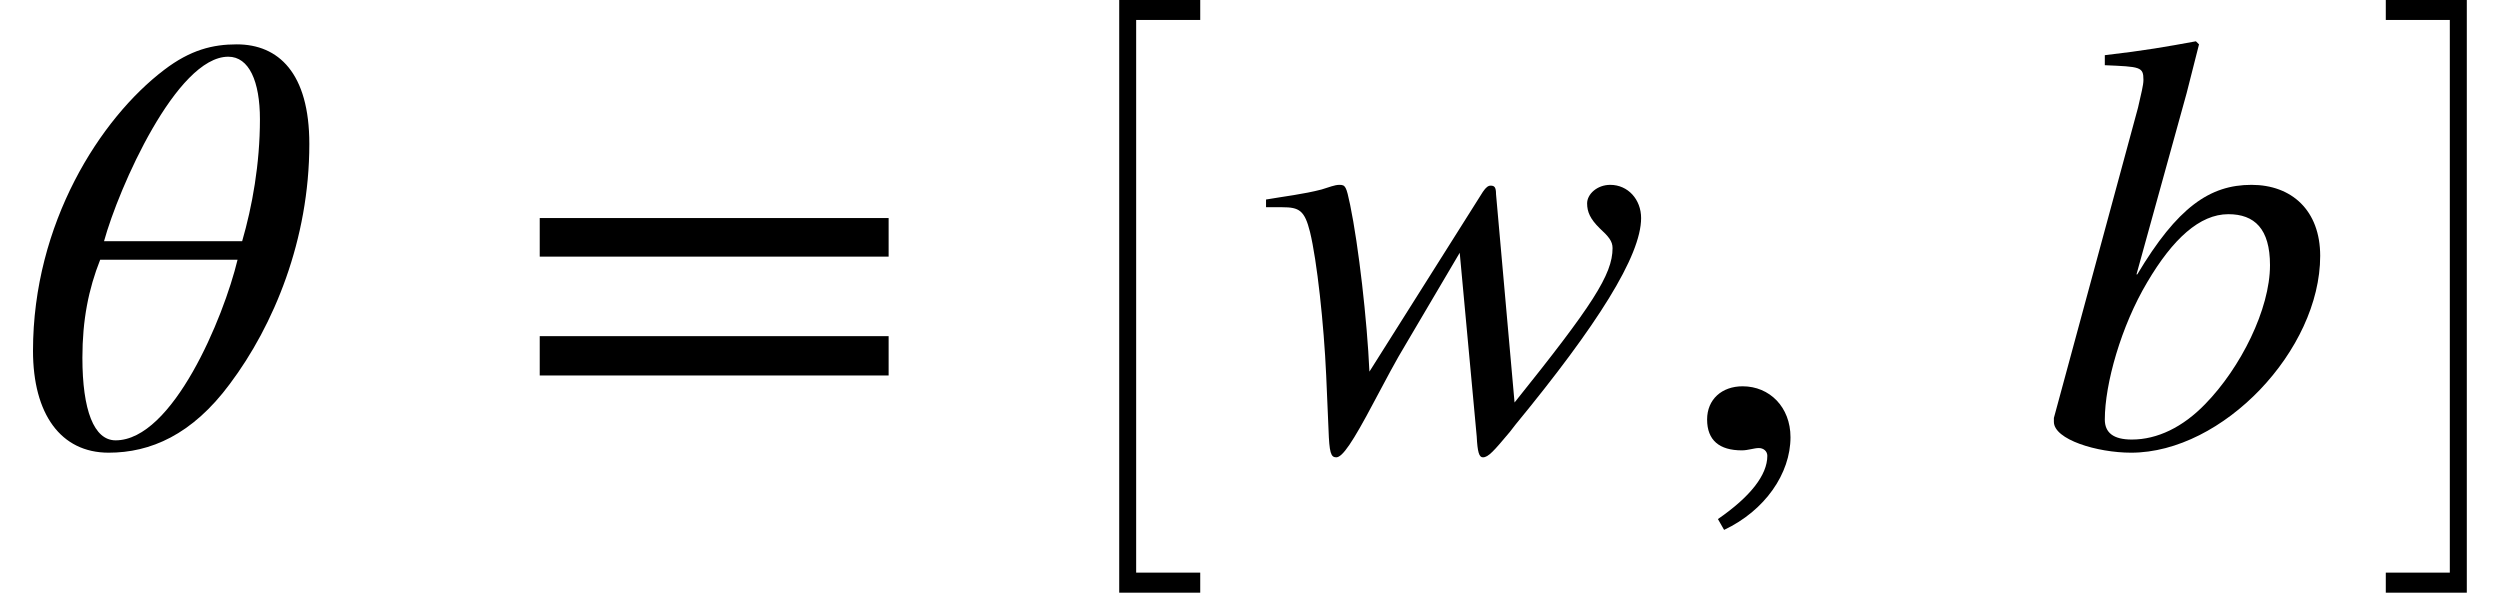
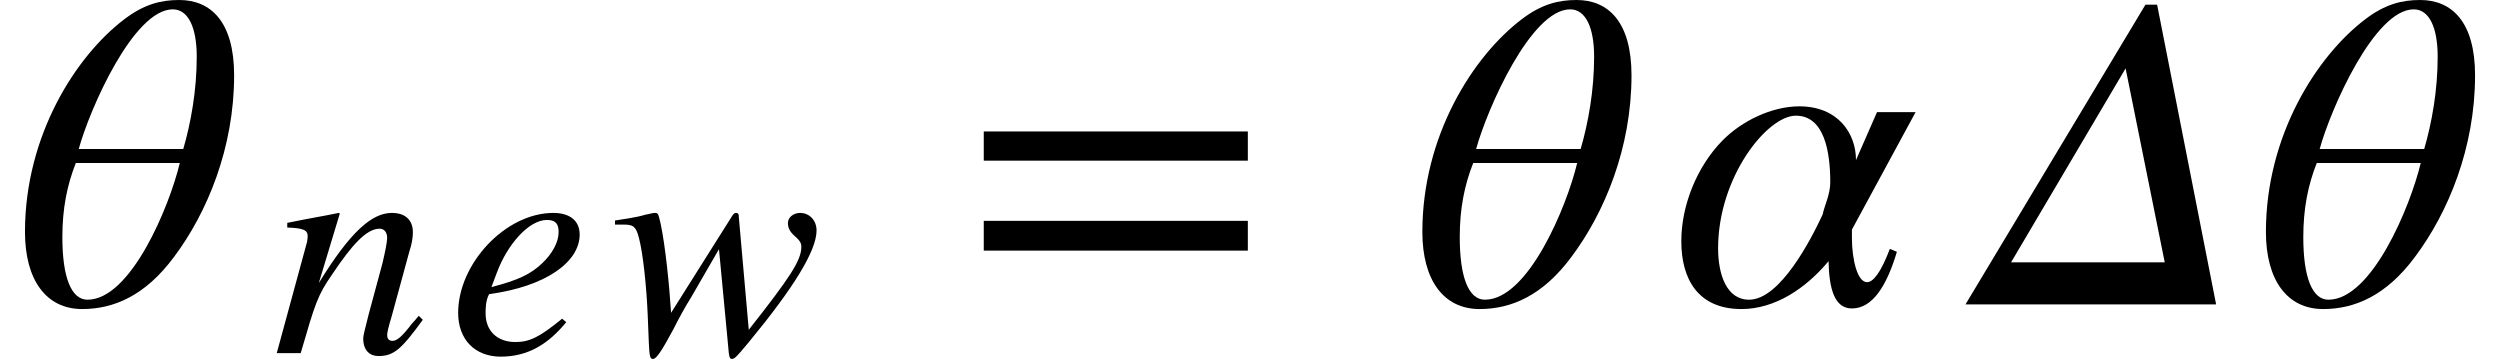
- <svg xmlns="http://www.w3.org/2000/svg" xmlns:xlink="http://www.w3.org/1999/xlink" width="50.609pt" height="12pt" viewBox="0 0 50.609 12" version="1.1">
+ <svg xmlns="http://www.w3.org/2000/svg" xmlns:xlink="http://www.w3.org/1999/xlink" width="66.866pt" height="9.602pt" viewBox="0 0 66.866 9.602" version="1.1">
  <defs>
    <g>
      <symbol overflow="visible" id="glyph0-0">
        <path style="stroke:none;" d="M 5.922 -6.125 C 5.922 -7.562 5.297 -8.141 4.453 -8.141 C 3.969 -8.141 3.516 -8.031 2.984 -7.625 C 1.688 -6.641 0.328 -4.516 0.328 -1.938 C 0.328 -0.656 0.891 0.125 1.859 0.125 C 2.703 0.125 3.547 -0.234 4.312 -1.266 C 5.203 -2.453 5.922 -4.188 5.922 -6.125 Z M 1.766 -4.156 C 2.062 -5.234 3.234 -7.891 4.281 -7.891 C 4.703 -7.891 4.922 -7.391 4.922 -6.625 C 4.922 -5.719 4.766 -4.859 4.562 -4.156 Z M 4.469 -3.781 C 4.188 -2.609 3.156 -0.125 2 -0.125 C 1.562 -0.125 1.328 -0.734 1.328 -1.797 C 1.328 -2.562 1.453 -3.188 1.688 -3.781 Z M 4.469 -3.781 " />
      </symbol>
      <symbol overflow="visible" id="glyph0-1">
-         <path style="stroke:none;" d="M 4.844 -5.109 C 4.844 -5.25 4.812 -5.281 4.734 -5.281 C 4.688 -5.281 4.641 -5.25 4.578 -5.156 L 2.281 -1.516 C 2.234 -2.562 2.062 -4.062 1.891 -4.891 C 1.812 -5.266 1.797 -5.297 1.672 -5.297 C 1.578 -5.297 1.469 -5.25 1.312 -5.203 C 0.953 -5.109 0.547 -5.062 0.188 -5 L 0.188 -4.844 L 0.516 -4.844 C 0.859 -4.844 0.969 -4.781 1.078 -4.344 C 1.219 -3.766 1.359 -2.484 1.406 -1.438 L 1.453 -0.344 C 1.469 0.125 1.5 0.219 1.609 0.219 C 1.734 0.219 1.938 -0.078 2.375 -0.906 C 2.609 -1.344 2.812 -1.734 3.031 -2.094 L 4.109 -3.922 L 4.453 -0.203 C 4.469 0.109 4.5 0.219 4.578 0.219 C 4.688 0.219 4.797 0.094 5.125 -0.297 L 5.234 -0.438 C 6.891 -2.453 7.781 -3.859 7.781 -4.625 C 7.781 -5 7.516 -5.297 7.156 -5.297 C 6.891 -5.297 6.688 -5.109 6.688 -4.922 C 6.688 -4.75 6.75 -4.609 6.938 -4.422 C 7.125 -4.25 7.203 -4.156 7.203 -4.016 C 7.203 -3.484 6.797 -2.859 5.219 -0.891 Z M 4.844 -5.109 " />
+         <path style="stroke:none;" d="M 6.594 -5.141 L 5.562 -5.141 L 5 -3.859 C 5 -4.578 4.516 -5.297 3.484 -5.297 C 2.75 -5.297 1.938 -4.906 1.422 -4.375 C 0.75 -3.688 0.328 -2.656 0.328 -1.688 C 0.328 -0.688 0.766 0.125 1.938 0.125 C 2.828 0.125 3.656 -0.422 4.266 -1.156 C 4.281 -0.422 4.422 0.109 4.891 0.109 C 5.453 0.109 5.828 -0.516 6.094 -1.406 L 5.906 -1.484 C 5.656 -0.828 5.453 -0.594 5.297 -0.594 C 5.031 -0.594 4.891 -1.219 4.891 -1.781 L 4.891 -2 Z M 4.312 -3.266 C 4.312 -2.938 4.156 -2.641 4.109 -2.406 C 3.797 -1.734 2.969 -0.125 2.141 -0.125 C 1.531 -0.125 1.312 -0.812 1.312 -1.5 C 1.312 -3.406 2.625 -5.047 3.391 -5.047 C 4.156 -5.047 4.312 -4.078 4.312 -3.266 Z M 4.312 -3.266 " />
      </symbol>
      <symbol overflow="visible" id="glyph0-2">
-         <path style="stroke:none;" d="M 1.953 -3.484 L 2.969 -7.156 L 3.219 -8.141 L 3.156 -8.203 C 2.562 -8.094 2.125 -8.016 1.312 -7.922 L 1.312 -7.719 C 2.031 -7.688 2.094 -7.688 2.094 -7.422 C 2.094 -7.312 2.047 -7.141 1.984 -6.859 L 0.281 -0.578 L 0.281 -0.5 C 0.281 -0.141 1.156 0.125 1.844 0.125 C 3.703 0.125 5.672 -1.953 5.672 -3.859 C 5.672 -4.781 5.094 -5.297 4.281 -5.297 C 3.438 -5.297 2.781 -4.844 1.969 -3.484 Z M 4.656 -3.672 C 4.656 -2.781 4.062 -1.594 3.344 -0.859 C 2.891 -0.391 2.375 -0.141 1.859 -0.141 C 1.484 -0.141 1.312 -0.281 1.312 -0.547 C 1.312 -1.266 1.641 -2.438 2.172 -3.328 C 2.688 -4.203 3.234 -4.703 3.812 -4.703 C 4.344 -4.703 4.656 -4.406 4.656 -3.672 Z M 4.656 -3.672 " />
+         <path style="stroke:none;" d="M 6.312 0 L 4.734 -8.016 L 4.422 -8.016 L -0.391 0 Z M 4.938 -1.125 L 0.828 -1.125 L 3.891 -6.312 Z M 4.938 -1.125 " />
      </symbol>
      <symbol overflow="visible" id="glyph1-0">
-         <path style="stroke:none;" d="M 7.641 -3.844 L 7.641 -4.625 L 0.578 -4.625 L 0.578 -3.844 Z M 7.641 -1.438 L 7.641 -2.234 L 0.578 -2.234 L 0.578 -1.438 Z M 7.641 -1.438 " />
+         <path style="stroke:none;" d="M 3.922 -1 C 3.859 -0.922 3.797 -0.844 3.734 -0.781 C 3.484 -0.453 3.344 -0.328 3.219 -0.328 C 3.109 -0.328 3.078 -0.406 3.078 -0.484 C 3.078 -0.547 3.109 -0.688 3.203 -1 L 3.672 -2.719 C 3.734 -2.906 3.766 -3.078 3.766 -3.234 C 3.766 -3.547 3.578 -3.75 3.203 -3.75 C 2.672 -3.75 2.094 -3.25 1.25 -1.875 L 1.812 -3.734 L 1.781 -3.75 C 1.328 -3.656 1.094 -3.625 0.406 -3.484 L 0.406 -3.359 C 0.828 -3.344 0.953 -3.297 0.953 -3.125 C 0.953 -3.078 0.938 -3.016 0.938 -2.984 L 0.125 0 L 0.766 0 C 1.156 -1.344 1.219 -1.547 1.609 -2.109 C 2.141 -2.906 2.531 -3.328 2.875 -3.328 C 3 -3.328 3.078 -3.234 3.078 -3.078 C 3.078 -2.969 3.016 -2.672 2.953 -2.406 L 2.578 -1.016 C 2.469 -0.578 2.438 -0.469 2.438 -0.391 C 2.438 -0.062 2.625 0.078 2.844 0.078 C 3.25 0.078 3.453 -0.094 4.031 -0.891 Z M 3.922 -1 " />
      </symbol>
      <symbol overflow="visible" id="glyph1-1">
-         <path style="stroke:none;" d="M 1 1.688 C 1.828 1.297 2.344 0.547 2.344 -0.188 C 2.344 -0.797 1.922 -1.219 1.375 -1.219 C 0.953 -1.219 0.656 -0.953 0.656 -0.547 C 0.656 -0.125 0.906 0.078 1.359 0.078 C 1.484 0.078 1.609 0.031 1.703 0.031 C 1.797 0.031 1.875 0.094 1.875 0.188 C 1.875 0.578 1.531 1.016 0.875 1.469 Z M 1 1.688 " />
+         <path style="stroke:none;" d="M 3.047 -0.922 C 2.438 -0.422 2.172 -0.297 1.797 -0.297 C 1.312 -0.297 1 -0.594 1 -1.062 C 1 -1.188 1 -1.406 1.094 -1.578 C 2.609 -1.781 3.516 -2.438 3.516 -3.172 C 3.516 -3.531 3.266 -3.75 2.812 -3.75 C 1.531 -3.75 0.266 -2.391 0.266 -1.078 C 0.266 -0.359 0.719 0.094 1.406 0.094 C 2.125 0.094 2.672 -0.234 3.156 -0.828 Z M 1.297 -2.141 C 1.578 -2.906 2.156 -3.562 2.641 -3.562 C 2.891 -3.562 2.953 -3.438 2.953 -3.234 C 2.953 -2.969 2.781 -2.656 2.516 -2.406 C 2.203 -2.109 1.875 -1.953 1.156 -1.766 Z M 1.297 -2.141 " />
+       </symbol>
+       <symbol overflow="visible" id="glyph1-2">
+         <path style="stroke:none;" d="M 3.438 -3.625 C 3.438 -3.719 3.422 -3.75 3.359 -3.75 C 3.328 -3.75 3.297 -3.734 3.25 -3.656 L 1.625 -1.078 C 1.578 -1.828 1.469 -2.891 1.344 -3.469 C 1.281 -3.734 1.281 -3.75 1.188 -3.75 C 1.125 -3.75 1.047 -3.719 0.938 -3.703 C 0.688 -3.625 0.391 -3.594 0.125 -3.547 L 0.125 -3.438 L 0.359 -3.438 C 0.609 -3.438 0.688 -3.391 0.766 -3.078 C 0.875 -2.672 0.969 -1.766 1 -1.016 L 1.031 -0.25 C 1.047 0.078 1.062 0.156 1.141 0.156 C 1.234 0.156 1.375 -0.062 1.688 -0.641 C 1.844 -0.953 2 -1.234 2.156 -1.484 L 2.906 -2.781 L 3.156 -0.141 C 3.172 0.078 3.188 0.156 3.25 0.156 C 3.328 0.156 3.406 0.062 3.641 -0.219 L 3.719 -0.312 C 4.891 -1.734 5.516 -2.734 5.516 -3.281 C 5.516 -3.547 5.328 -3.75 5.078 -3.75 C 4.891 -3.75 4.75 -3.625 4.75 -3.484 C 4.75 -3.375 4.781 -3.266 4.922 -3.141 C 5.062 -3.016 5.109 -2.953 5.109 -2.844 C 5.109 -2.484 4.812 -2.031 3.703 -0.625 Z M 3.438 -3.625 " />
      </symbol>
      <symbol overflow="visible" id="glyph2-0">
-         <path style="stroke:none;" d="M 1.719 11.594 L 1.719 -0.406 L 3.359 -0.406 L 3.359 0 L 2.062 0 L 2.062 11.188 L 3.359 11.188 L 3.359 11.594 Z M 1.719 11.594 " />
-       </symbol>
-       <symbol overflow="visible" id="glyph3-0">
-         <path style="stroke:none;" d="M 0.188 11.594 L 0.188 11.188 L 1.484 11.188 L 1.484 0 L 0.188 0 L 0.188 -0.406 L 1.828 -0.406 L 1.828 11.594 Z M 0.188 11.594 " />
+         <path style="stroke:none;" d="M 7.641 -3.844 L 7.641 -4.625 L 0.578 -4.625 L 0.578 -3.844 Z M 7.641 -1.438 L 7.641 -2.234 L 0.578 -2.234 L 0.578 -1.438 Z M 7.641 -1.438 " />
      </symbol>
    </g>
  </defs>
  <g id="surface1">
    <g style="fill:rgb(0%,0%,0%);fill-opacity:1;">
-       <use xlink:href="#glyph0-0" x="0.34" y="9.039" />
+       <use xlink:href="#glyph0-0" x="0.34" y="8.141" />
    </g>
    <g style="fill:rgb(0%,0%,0%);fill-opacity:1;">
-       <use xlink:href="#glyph1-0" x="10.348" y="9.039" />
+       <use xlink:href="#glyph1-0" x="7.277" y="9.445" />
    </g>
    <g style="fill:rgb(0%,0%,0%);fill-opacity:1;">
-       <use xlink:href="#glyph2-0" x="20.938" y="0.404" />
+       <use xlink:href="#glyph1-1" x="11.988" y="9.445" />
    </g>
    <g style="fill:rgb(0%,0%,0%);fill-opacity:1;">
-       <use xlink:href="#glyph0-1" x="25.441" y="9.039" />
+       <use xlink:href="#glyph1-2" x="16.324" y="9.445" />
    </g>
    <g style="fill:rgb(0%,0%,0%);fill-opacity:1;">
-       <use xlink:href="#glyph1-1" x="33.902" y="9.039" />
+       <use xlink:href="#glyph2-0" x="25.734" y="8.141" />
    </g>
    <g style="fill:rgb(0%,0%,0%);fill-opacity:1;">
-       <use xlink:href="#glyph0-2" x="41.297" y="9.039" />
+       <use xlink:href="#glyph0-0" x="37.715" y="8.141" />
    </g>
    <g style="fill:rgb(0%,0%,0%);fill-opacity:1;">
-       <use xlink:href="#glyph3-0" x="48.109" y="0.404" />
+       <use xlink:href="#glyph0-1" x="44.641" y="8.141" />
+     </g>
+     <g style="fill:rgb(0%,0%,0%);fill-opacity:1;">
+       <use xlink:href="#glyph0-2" x="52.961" y="8.141" />
+     </g>
+     <g style="fill:rgb(0%,0%,0%);fill-opacity:1;">
+       <use xlink:href="#glyph0-0" x="60.277" y="8.141" />
    </g>
  </g>
</svg>
